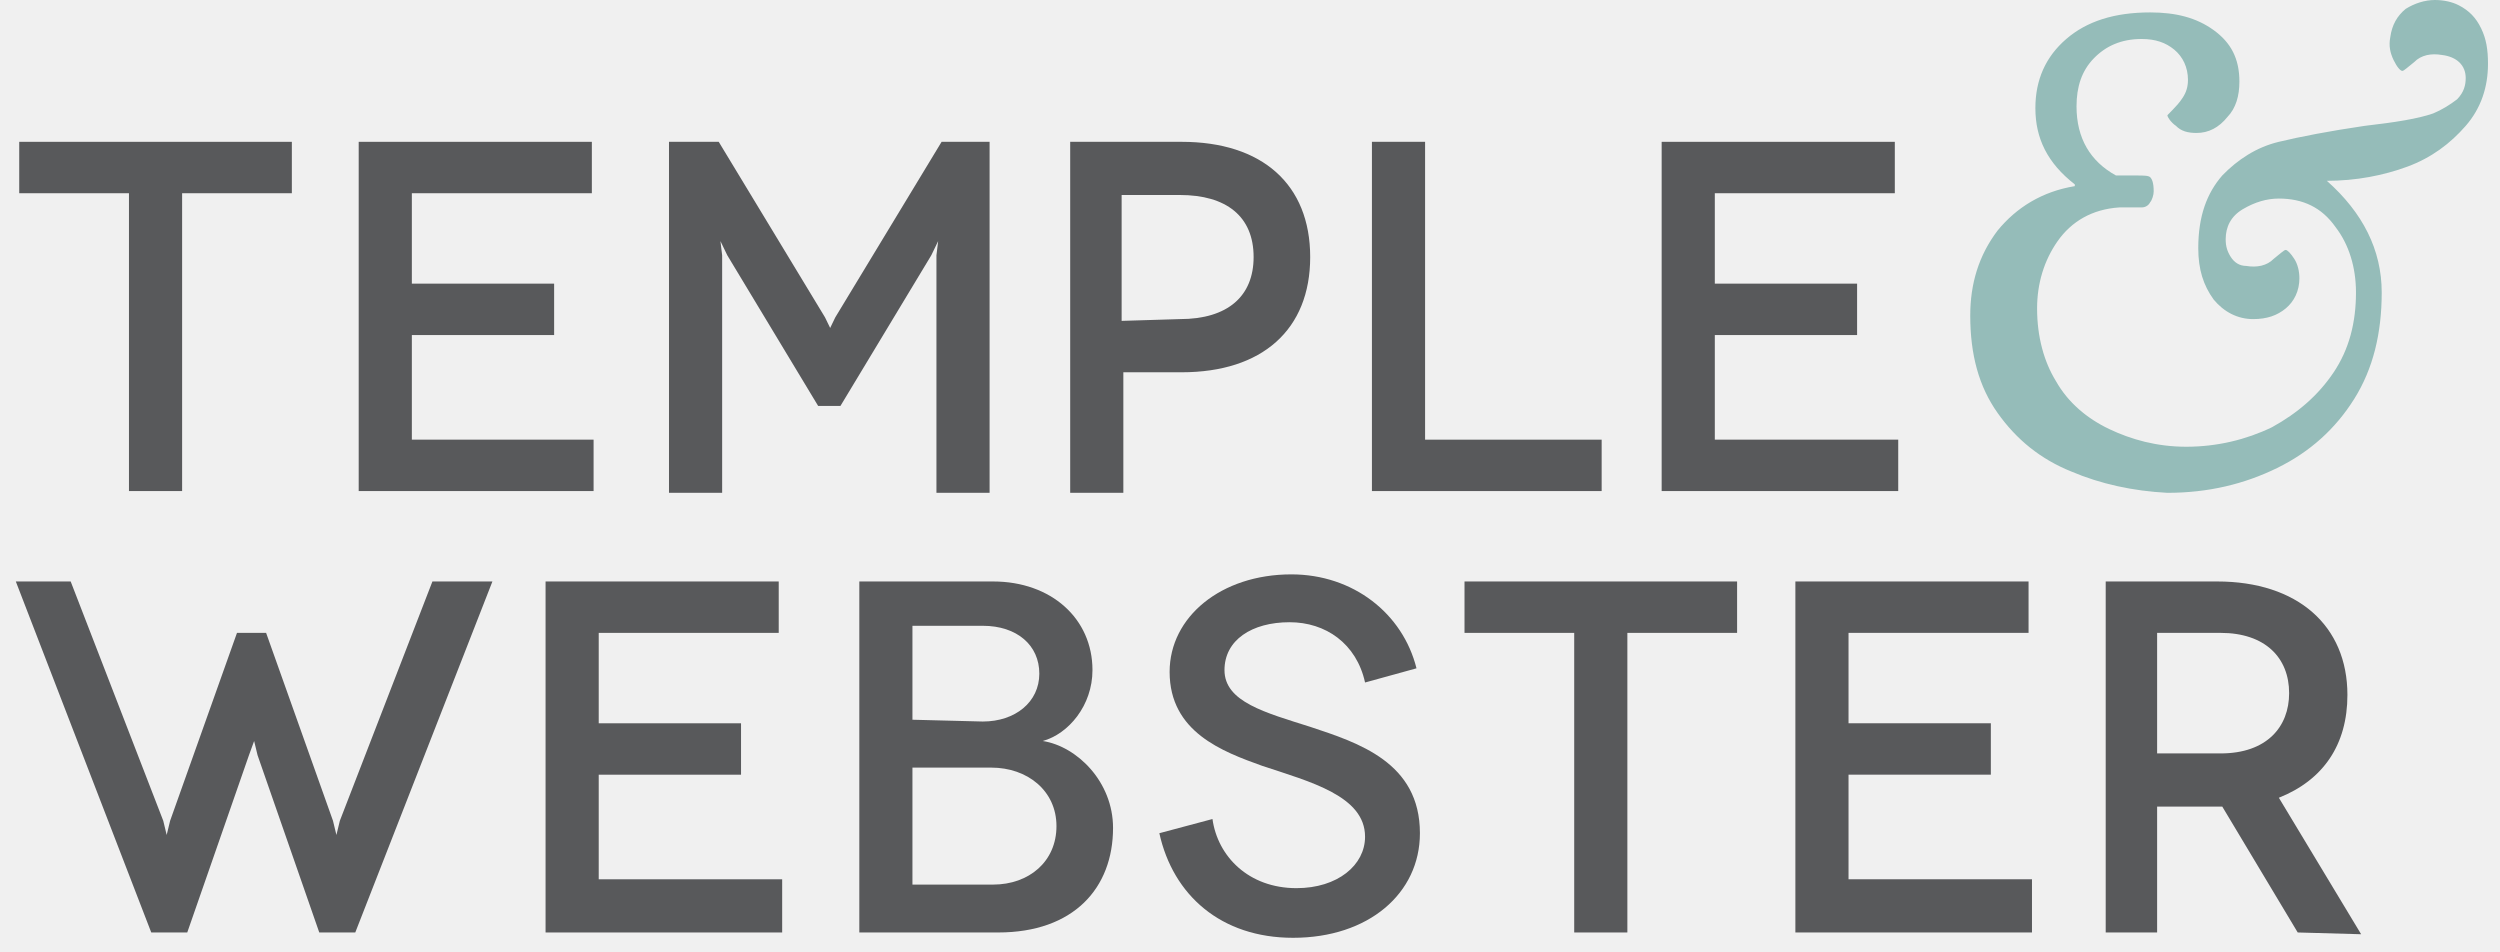
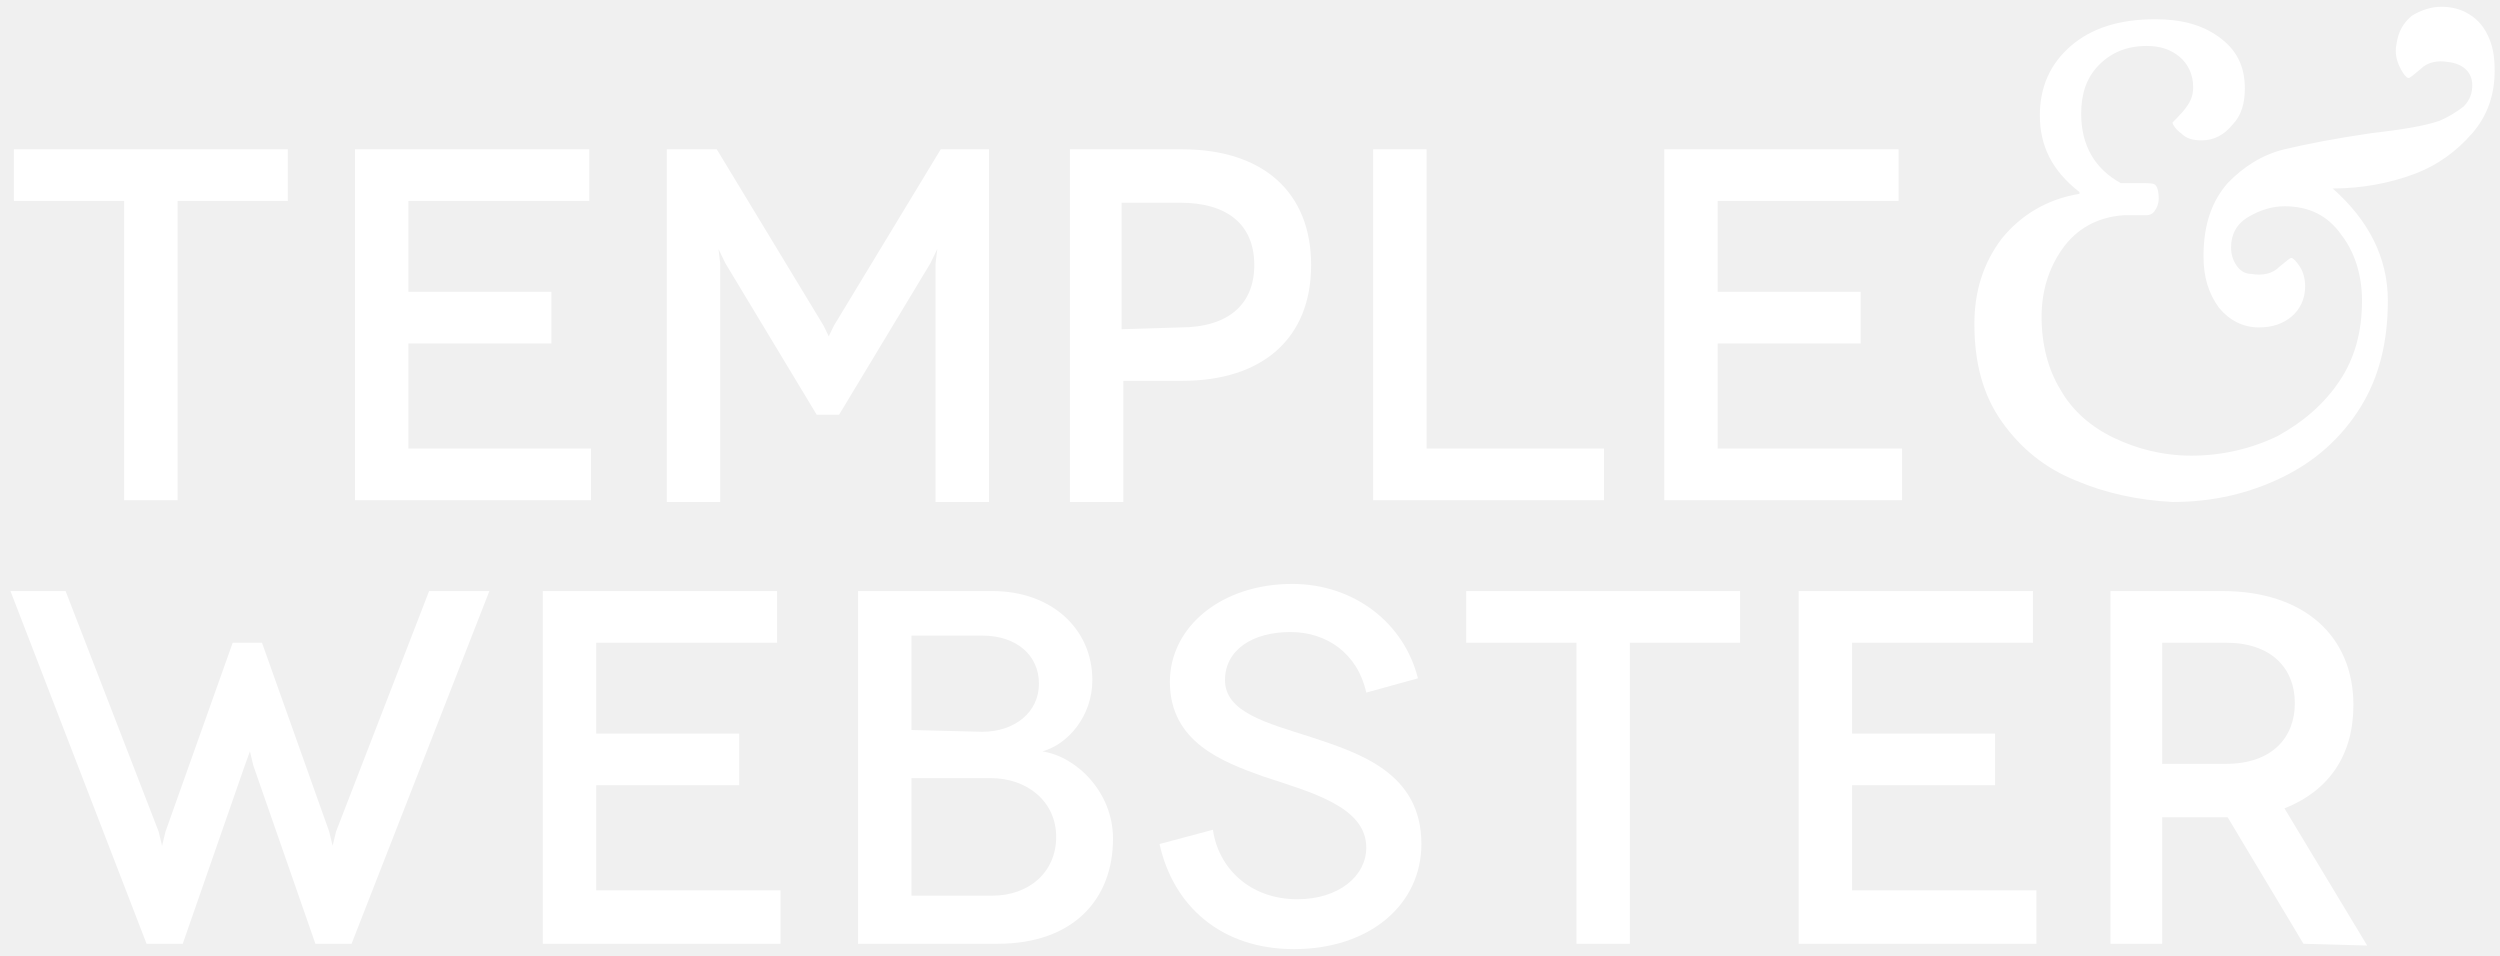
- <svg xmlns="http://www.w3.org/2000/svg" width="92" height="35" viewBox="0 0 92 35" fill="none">
-   <path d="M18.121 21.398L13.074 34.315H11.749L9.478 27.791L9.352 27.269L9.162 27.791L6.891 34.315H5.566L0.582 21.398H2.601L6.008 30.205L6.134 30.727L6.26 30.205L8.721 23.29H9.793L12.254 30.205L12.38 30.727L12.506 30.205L15.913 21.398H18.121Z" fill="#58595B" />
-   <path d="M28.784 32.358V34.315H20.077V21.398H28.657V23.29H22.033V26.617H27.27V28.509H22.033V32.358H28.784Z" fill="#58595B" />
-   <path d="M36.544 21.398C38.689 21.398 40.203 22.768 40.203 24.66C40.203 25.964 39.32 27.008 38.373 27.269C39.635 27.465 40.96 28.77 40.96 30.466C40.96 32.684 39.509 34.315 36.733 34.315H31.623V21.398H36.544ZM36.165 26.552C37.364 26.552 38.247 25.834 38.247 24.79C38.247 23.746 37.427 23.029 36.165 23.029H33.578V26.486L36.165 26.552ZM36.544 32.553C37.868 32.553 38.878 31.705 38.878 30.401C38.878 29.096 37.805 28.248 36.48 28.248H33.578V32.553H36.544Z" fill="#58595B" />
-   <path d="M50.234 25.116C49.919 23.681 48.783 22.898 47.458 22.898C46.071 22.898 45.061 23.551 45.061 24.66C45.061 25.834 46.575 26.225 48.215 26.747C49.982 27.334 52.253 28.052 52.253 30.662C52.253 32.88 50.361 34.511 47.585 34.511C44.935 34.511 43.168 32.945 42.664 30.662L44.619 30.14C44.809 31.51 45.944 32.684 47.711 32.684C49.225 32.684 50.234 31.836 50.234 30.792C50.234 29.291 48.215 28.77 46.449 28.183C44.998 27.661 43.042 26.943 43.042 24.725C43.042 22.703 44.935 21.137 47.522 21.137C49.793 21.137 51.622 22.572 52.127 24.594L50.234 25.116Z" fill="#58595B" />
-   <path d="M63.925 21.398V23.29H59.887V34.315H57.931V23.29H53.894V21.398H63.925Z" fill="#58595B" />
-   <path d="M74.777 32.358V34.315H66.07V21.398H74.651V23.29H68.026V26.617H73.263V28.509H68.026V32.358C67.963 32.358 74.777 32.358 74.777 32.358Z" fill="#58595B" />
-   <path d="M84.556 34.315L81.78 29.683C81.654 29.683 81.528 29.683 81.464 29.683H79.382V34.315H77.49V21.398H81.591C84.556 21.398 86.385 23.029 86.385 25.573C86.385 27.4 85.502 28.704 83.862 29.357L86.89 34.38L84.556 34.315ZM81.717 27.726C83.42 27.726 84.24 26.747 84.24 25.508C84.24 24.203 83.357 23.29 81.717 23.29H79.382V27.726H81.717Z" fill="#58595B" />
-   <path d="M10.74 5.219V7.111H6.702V18.071H4.746V7.111H0.708V5.219H10.74Z" fill="#58595B" />
-   <path d="M21.844 16.179V18.071H13.2V5.219H21.78V7.111H15.156V10.438H20.392V12.33H15.156V16.179H21.844Z" fill="#58595B" />
-   <path d="M36.417 5.219V18.136H34.461V9.394L34.524 8.872L34.272 9.394L30.928 14.939H30.108L26.764 9.394L26.512 8.872L26.575 9.394V18.136H24.619V5.219H26.449L30.36 11.678L30.55 12.069L30.739 11.678L34.651 5.219H36.417Z" fill="#58595B" />
-   <path d="M43.484 5.219C46.449 5.219 48.215 6.785 48.215 9.459C48.215 12.134 46.449 13.7 43.484 13.7H41.339V18.136H39.383V5.219H43.484ZM43.421 11.743C45.187 11.743 46.133 10.895 46.133 9.459C46.133 7.959 45.124 7.176 43.421 7.176H41.276V11.808L43.421 11.743Z" fill="#58595B" />
-   <path d="M58.941 16.179V18.071H50.487V5.219H52.443V16.179C52.506 16.179 58.941 16.179 58.941 16.179Z" fill="#58595B" />
-   <path d="M69.855 16.179V18.071H61.149V5.219H69.729V7.111H63.105V10.438H68.341V12.33H63.105V16.179H69.855Z" fill="#58595B" />
-   <path d="M76.227 17.353C75.092 16.896 74.208 16.179 73.514 15.2C72.82 14.222 72.505 13.047 72.505 11.612C72.505 10.438 72.82 9.394 73.514 8.481C74.208 7.633 75.155 7.046 76.353 6.85V6.785C75.344 6.002 74.902 5.088 74.902 3.979C74.902 2.936 75.281 2.088 76.038 1.435C76.795 0.783 77.805 0.457 79.129 0.457C80.076 0.457 80.833 0.652 81.464 1.109C82.095 1.566 82.41 2.153 82.41 3.001C82.41 3.523 82.284 3.979 81.968 4.306C81.653 4.697 81.274 4.893 80.833 4.893C80.517 4.893 80.265 4.828 80.076 4.632C79.886 4.501 79.76 4.306 79.76 4.24C79.76 4.24 79.823 4.175 79.95 4.045C80.076 3.914 80.202 3.784 80.328 3.588C80.454 3.392 80.517 3.197 80.517 2.936C80.517 2.479 80.328 2.088 80.013 1.827C79.697 1.566 79.319 1.435 78.814 1.435C78.057 1.435 77.489 1.696 77.047 2.153C76.606 2.609 76.416 3.197 76.416 3.914C76.416 5.088 76.921 5.937 77.868 6.458H78.625C78.877 6.458 79.066 6.458 79.129 6.524C79.192 6.589 79.256 6.719 79.256 7.046C79.256 7.176 79.192 7.372 79.129 7.437C79.066 7.568 78.94 7.633 78.814 7.633H77.994C76.984 7.698 76.227 8.155 75.722 8.872C75.218 9.59 74.965 10.438 74.965 11.351C74.965 12.395 75.218 13.308 75.659 14.026C76.101 14.809 76.795 15.396 77.615 15.787C78.435 16.179 79.382 16.44 80.454 16.44C81.59 16.44 82.662 16.179 83.609 15.722C84.555 15.2 85.312 14.548 85.88 13.7C86.448 12.852 86.7 11.873 86.7 10.764C86.7 9.851 86.448 9.003 85.943 8.35C85.438 7.633 84.744 7.307 83.861 7.307C83.419 7.307 82.978 7.437 82.536 7.698C82.095 7.959 81.905 8.35 81.905 8.807C81.905 9.068 81.968 9.264 82.095 9.459C82.221 9.655 82.41 9.786 82.662 9.786C83.041 9.851 83.419 9.786 83.672 9.525C83.924 9.329 84.05 9.198 84.114 9.198C84.177 9.198 84.303 9.329 84.429 9.525C84.555 9.72 84.618 9.981 84.618 10.242C84.618 10.699 84.429 11.09 84.114 11.351C83.798 11.612 83.419 11.743 82.915 11.743C82.347 11.743 81.842 11.482 81.464 11.025C81.085 10.503 80.896 9.916 80.896 9.133C80.896 7.959 81.211 7.111 81.779 6.458C82.347 5.871 83.041 5.415 83.861 5.219C84.681 5.023 85.691 4.828 87.016 4.632C88.151 4.501 88.972 4.371 89.539 4.175C89.855 4.045 90.17 3.849 90.423 3.653C90.675 3.392 90.738 3.131 90.738 2.87C90.738 2.414 90.423 2.088 89.855 2.022C89.476 1.957 89.098 2.022 88.845 2.283C88.593 2.479 88.467 2.609 88.404 2.609C88.341 2.609 88.214 2.479 88.088 2.218C87.962 1.957 87.899 1.696 87.962 1.37C88.025 0.913 88.214 0.587 88.53 0.326C88.845 0.13 89.224 0 89.602 0C89.918 0 90.233 0.065 90.486 0.196C90.864 0.391 91.117 0.652 91.306 1.044C91.495 1.435 91.558 1.827 91.558 2.349C91.558 3.197 91.306 3.979 90.738 4.632C90.17 5.284 89.476 5.806 88.593 6.132C87.71 6.458 86.7 6.654 85.628 6.654C86.953 7.828 87.647 9.198 87.647 10.764C87.647 12.265 87.331 13.569 86.637 14.678C85.943 15.787 84.997 16.636 83.798 17.223C82.599 17.81 81.274 18.136 79.76 18.136C78.499 18.071 77.3 17.81 76.227 17.353Z" fill="#95BCB9" />
+ <svg xmlns="http://www.w3.org/2000/svg" width="102" height="39" viewBox="0 0 102 39" fill="none">
+   <path d="M19.967 24.115L14.344 38.506H12.868L10.337 31.238L10.197 30.656L9.986 31.238L7.456 38.506H5.98L0.427 24.115H2.676L6.472 33.927L6.612 34.508L6.753 33.927L9.494 26.223H10.689L13.43 33.927L13.571 34.508L13.711 33.927L17.507 24.115H19.967Z" fill="white" />
+   <path d="M31.846 36.325V38.506H22.146V24.115H31.705V26.223H24.325V29.93H30.159V32.037H24.325V36.325H31.846Z" fill="white" />
+   <path d="M40.491 24.115C42.881 24.115 44.568 25.641 44.568 27.749C44.568 29.203 43.584 30.366 42.529 30.656C43.935 30.874 45.411 32.328 45.411 34.218C45.411 36.689 43.794 38.506 40.702 38.506H35.008V24.115H40.491ZM40.069 29.857C41.405 29.857 42.389 29.057 42.389 27.895C42.389 26.732 41.475 25.932 40.069 25.932H37.188V29.784L40.069 29.857ZM40.491 36.543C41.967 36.543 43.092 35.599 43.092 34.145C43.092 32.691 41.897 31.747 40.421 31.747H37.188V36.543H40.491Z" fill="white" />
+   <path d="M55.744 28.258C55.392 26.659 54.127 25.787 52.651 25.787C51.105 25.787 49.98 26.514 49.98 27.749C49.98 29.057 51.667 29.493 53.495 30.075C55.463 30.729 57.993 31.528 57.993 34.436C57.993 36.907 55.885 38.724 52.792 38.724C49.84 38.724 47.872 36.979 47.309 34.436L49.488 33.854C49.699 35.38 50.964 36.689 52.932 36.689C54.619 36.689 55.744 35.744 55.744 34.581C55.744 32.909 53.495 32.328 51.527 31.674C49.91 31.092 47.731 30.293 47.731 27.822C47.731 25.569 49.84 23.824 52.721 23.824C55.252 23.824 57.29 25.423 57.852 27.676L55.744 28.258Z" fill="white" />
+   <path d="M70.996 24.115V26.223H66.498V38.506H64.319V26.223H59.821V24.115H70.996Z" fill="white" />
+   <path d="M83.086 36.325V38.506H73.386V24.115H82.945V26.223H75.565V29.93H81.399V32.037H75.565V36.325C75.495 36.325 83.086 36.325 83.086 36.325Z" fill="white" />
+   <path d="M93.981 38.506L90.888 33.345C90.747 33.345 90.607 33.345 90.537 33.345H88.217V38.506H86.108V24.115H90.677C93.981 24.115 96.019 25.932 96.019 28.767C96.019 30.802 95.035 32.255 93.207 32.982L96.581 38.578L93.981 38.506ZM90.818 31.165C92.716 31.165 93.629 30.075 93.629 28.694C93.629 27.24 92.645 26.223 90.818 26.223H88.217V31.165H90.818Z" fill="white" />
+   <path d="M11.743 6.091V8.199H7.245V20.409H5.066V8.199H0.567V6.091H11.743Z" fill="white" />
+   <path d="M24.114 18.301V20.409H14.484V6.091H24.043V8.199H16.663V11.905H22.497V14.013H16.663V18.301H24.114Z" fill="white" />
+   <path d="M40.35 6.091V20.482H38.171V10.742L38.241 10.161L37.96 10.742L34.235 16.92H33.321L29.596 10.742L29.314 10.161L29.385 10.742V20.482H27.206V6.091H29.244L33.602 13.286L33.813 13.722L34.024 13.286L38.382 6.091H40.35Z" fill="white" />
+   <path d="M48.222 6.091C51.526 6.091 53.494 7.835 53.494 10.815C53.494 13.795 51.526 15.539 48.222 15.539H45.833V20.482H43.654V6.091H48.222ZM48.152 13.359C50.12 13.359 51.175 12.414 51.175 10.815C51.175 9.143 50.05 8.271 48.152 8.271H45.762V13.432L48.152 13.359Z" fill="white" />
+   <path d="M65.443 18.301V20.409H56.025V6.091H58.204V18.301C58.274 18.301 65.443 18.301 65.443 18.301Z" fill="white" />
+   <path d="M77.603 18.301V20.409H67.903V6.091H77.462V8.199H70.082V11.905H75.916V14.013H70.082V18.301H77.603Z" fill="white" />
+   <path d="M84.702 19.609C83.436 19.1 82.453 18.301 81.679 17.211C80.906 16.12 80.555 14.812 80.555 13.213C80.555 11.905 80.906 10.742 81.679 9.725C82.453 8.78 83.507 8.126 84.842 7.908V7.835C83.718 6.963 83.226 5.945 83.226 4.71C83.226 3.547 83.647 2.602 84.491 1.875C85.334 1.148 86.459 0.785 87.935 0.785C88.989 0.785 89.833 1.003 90.536 1.512C91.239 2.021 91.59 2.675 91.59 3.62C91.59 4.201 91.449 4.71 91.098 5.073C90.746 5.509 90.325 5.727 89.833 5.727C89.481 5.727 89.2 5.655 88.989 5.437C88.778 5.291 88.638 5.073 88.638 5C88.638 5 88.708 4.928 88.849 4.782C88.989 4.637 89.13 4.492 89.27 4.274C89.411 4.056 89.481 3.838 89.481 3.547C89.481 3.038 89.27 2.602 88.919 2.311C88.567 2.021 88.146 1.875 87.584 1.875C86.74 1.875 86.107 2.166 85.615 2.675C85.123 3.183 84.912 3.838 84.912 4.637C84.912 5.945 85.475 6.89 86.529 7.472H87.373C87.654 7.472 87.865 7.472 87.935 7.544C88.005 7.617 88.076 7.762 88.076 8.126C88.076 8.271 88.005 8.489 87.935 8.562C87.865 8.707 87.724 8.78 87.584 8.78H86.67C85.545 8.852 84.702 9.361 84.139 10.161C83.577 10.96 83.296 11.905 83.296 12.922C83.296 14.085 83.577 15.103 84.069 15.902C84.561 16.774 85.334 17.429 86.248 17.865C87.162 18.301 88.216 18.591 89.411 18.591C90.676 18.591 91.871 18.301 92.925 17.792C93.98 17.211 94.823 16.484 95.456 15.539C96.088 14.594 96.37 13.504 96.37 12.268C96.37 11.251 96.088 10.306 95.526 9.579C94.964 8.78 94.191 8.416 93.207 8.416C92.715 8.416 92.222 8.562 91.731 8.852C91.239 9.143 91.028 9.579 91.028 10.088C91.028 10.379 91.098 10.597 91.239 10.815C91.379 11.033 91.59 11.178 91.871 11.178C92.293 11.251 92.715 11.178 92.996 10.887C93.277 10.669 93.417 10.524 93.488 10.524C93.558 10.524 93.698 10.669 93.839 10.887C93.98 11.105 94.05 11.396 94.05 11.687C94.05 12.196 93.839 12.632 93.488 12.922C93.136 13.213 92.715 13.359 92.152 13.359C91.52 13.359 90.957 13.068 90.536 12.559C90.114 11.978 89.903 11.324 89.903 10.451C89.903 9.143 90.254 8.198 90.887 7.472C91.52 6.817 92.293 6.309 93.207 6.091C94.12 5.873 95.245 5.655 96.721 5.437C97.986 5.291 98.9 5.146 99.532 4.928C99.884 4.782 100.235 4.564 100.516 4.346C100.798 4.056 100.868 3.765 100.868 3.474C100.868 2.965 100.516 2.602 99.884 2.529C99.462 2.457 99.04 2.529 98.759 2.82C98.478 3.038 98.338 3.183 98.267 3.183C98.197 3.183 98.056 3.038 97.916 2.747C97.775 2.457 97.705 2.166 97.775 1.803C97.846 1.294 98.056 0.93 98.408 0.64C98.759 0.422 99.181 0.276 99.603 0.276C99.954 0.276 100.306 0.349 100.587 0.494C101.009 0.712 101.29 1.003 101.501 1.439C101.711 1.875 101.782 2.311 101.782 2.893C101.782 3.838 101.501 4.71 100.868 5.437C100.235 6.163 99.462 6.745 98.478 7.108C97.494 7.472 96.37 7.69 95.175 7.69C96.651 8.998 97.424 10.524 97.424 12.268C97.424 13.94 97.072 15.394 96.299 16.629C95.526 17.865 94.472 18.81 93.136 19.464C91.801 20.118 90.325 20.481 88.638 20.481C87.232 20.409 85.897 20.118 84.702 19.609Z" fill="white" />
</svg>
